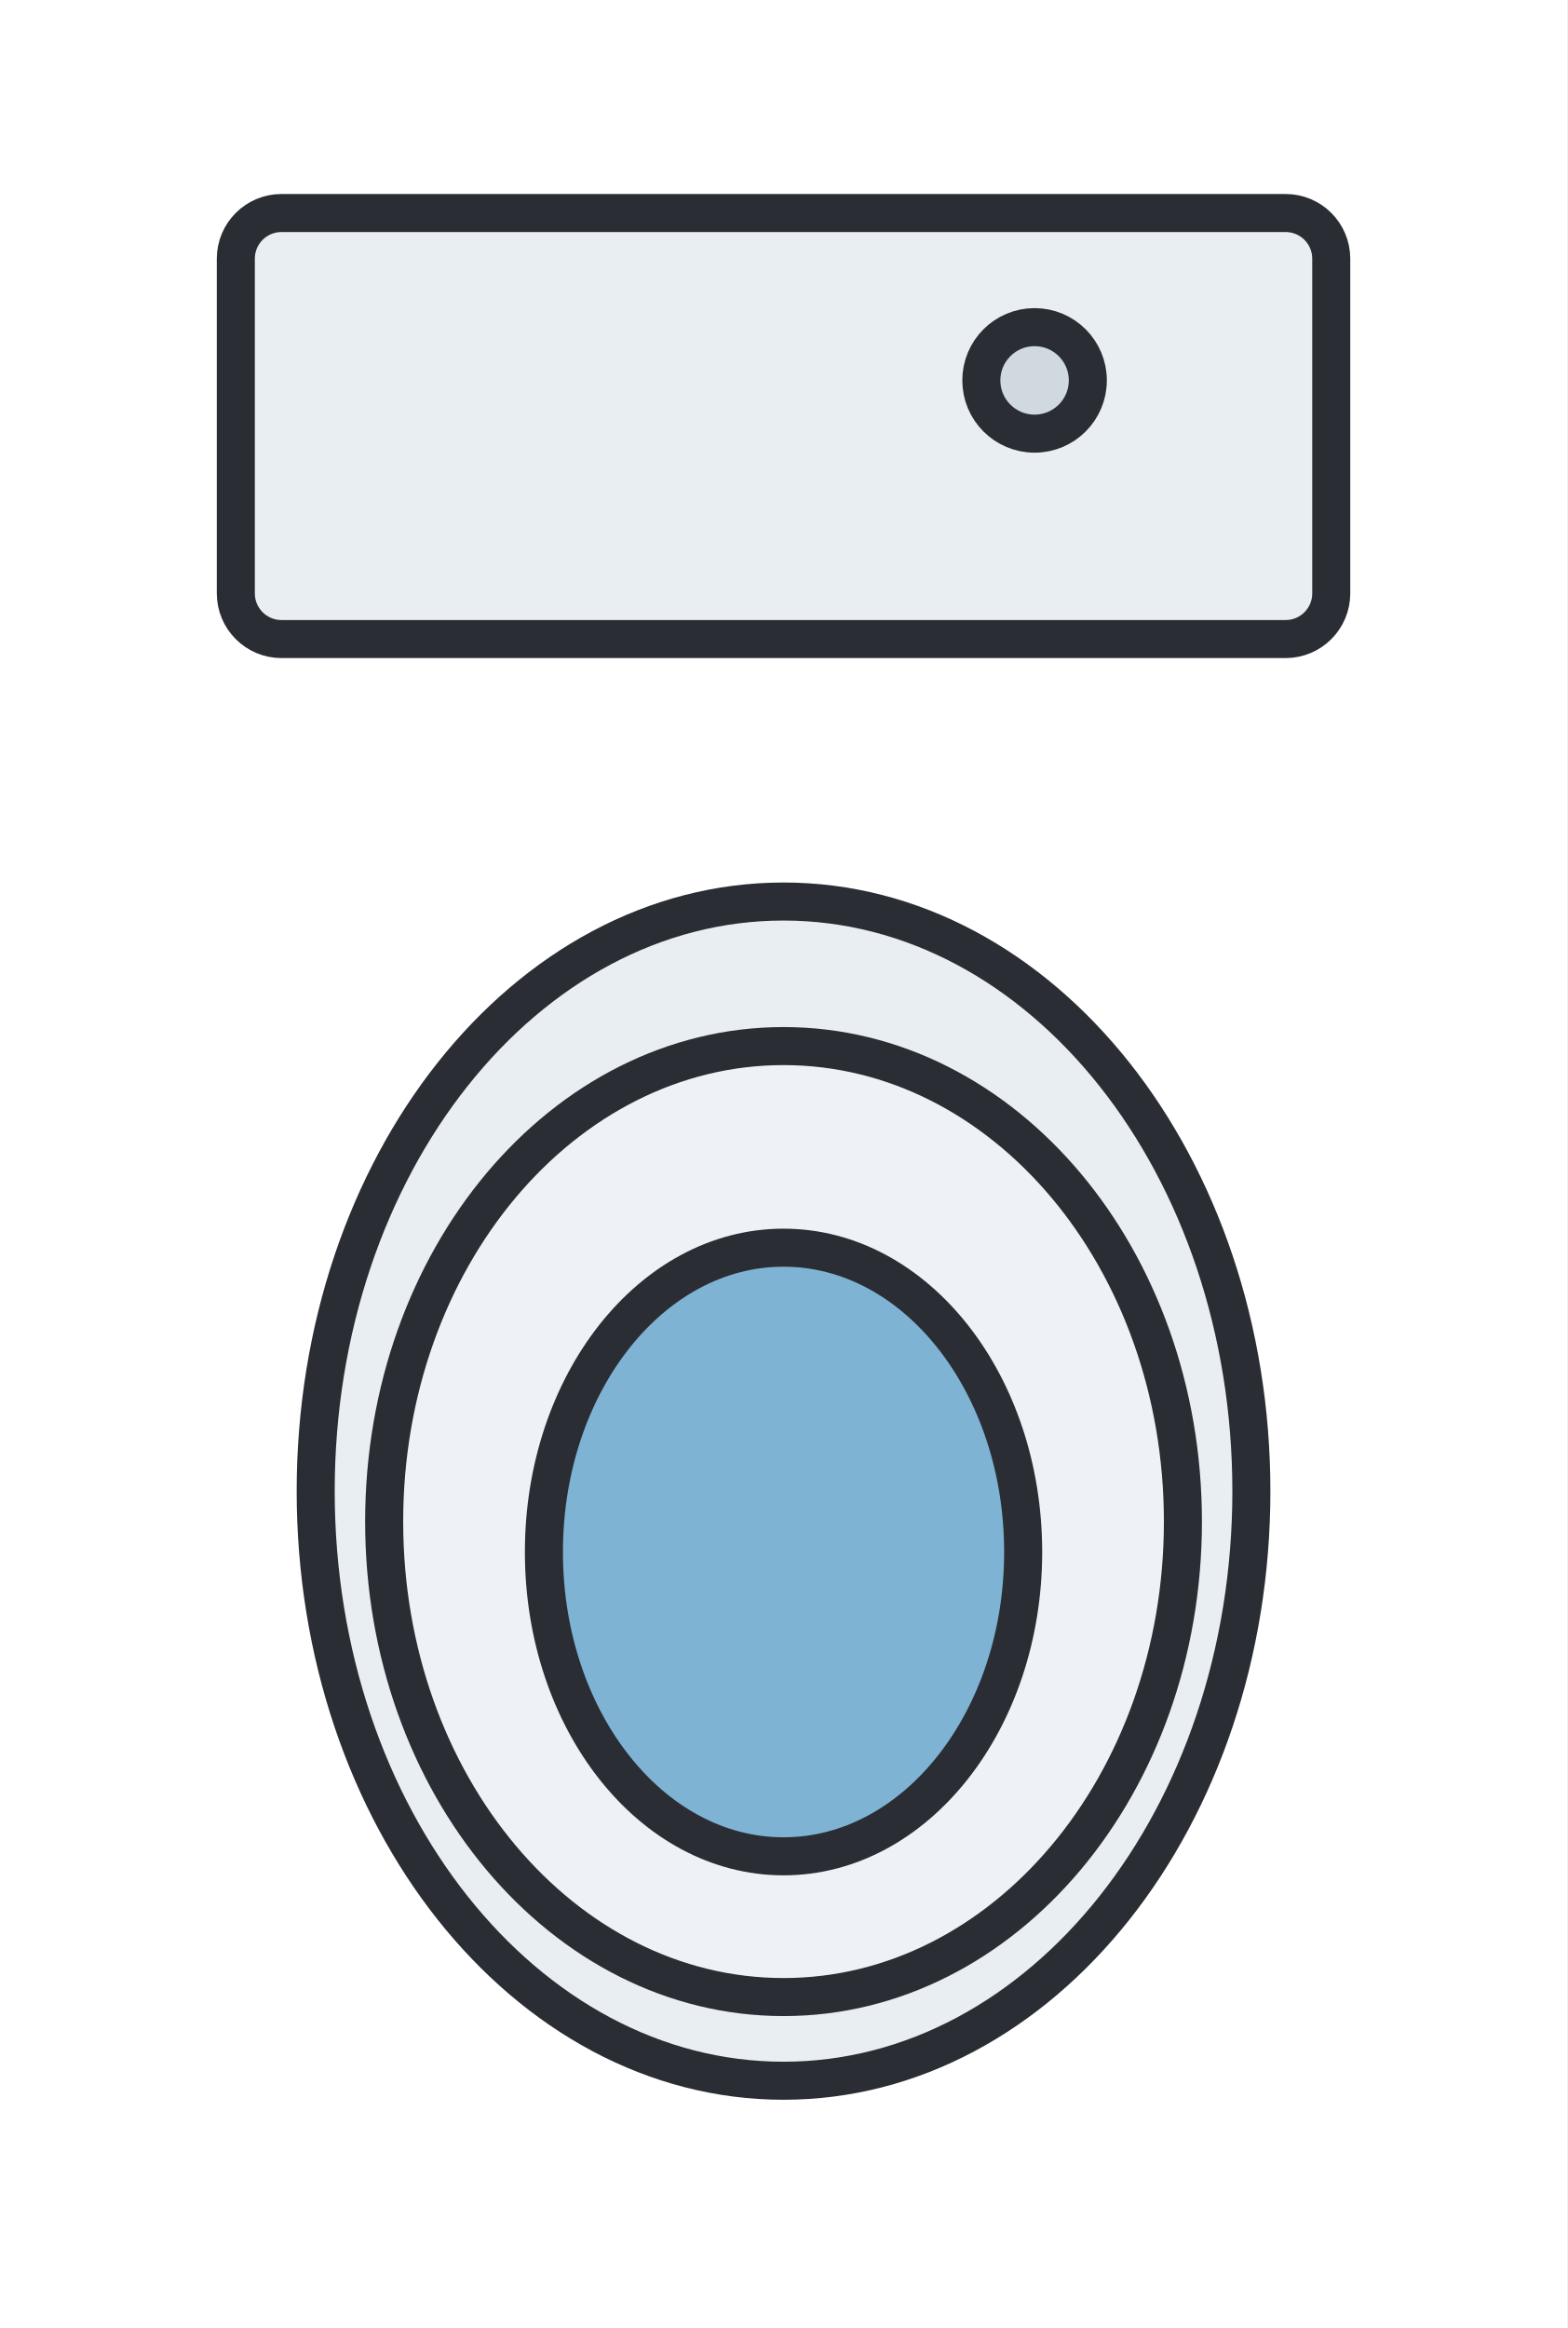
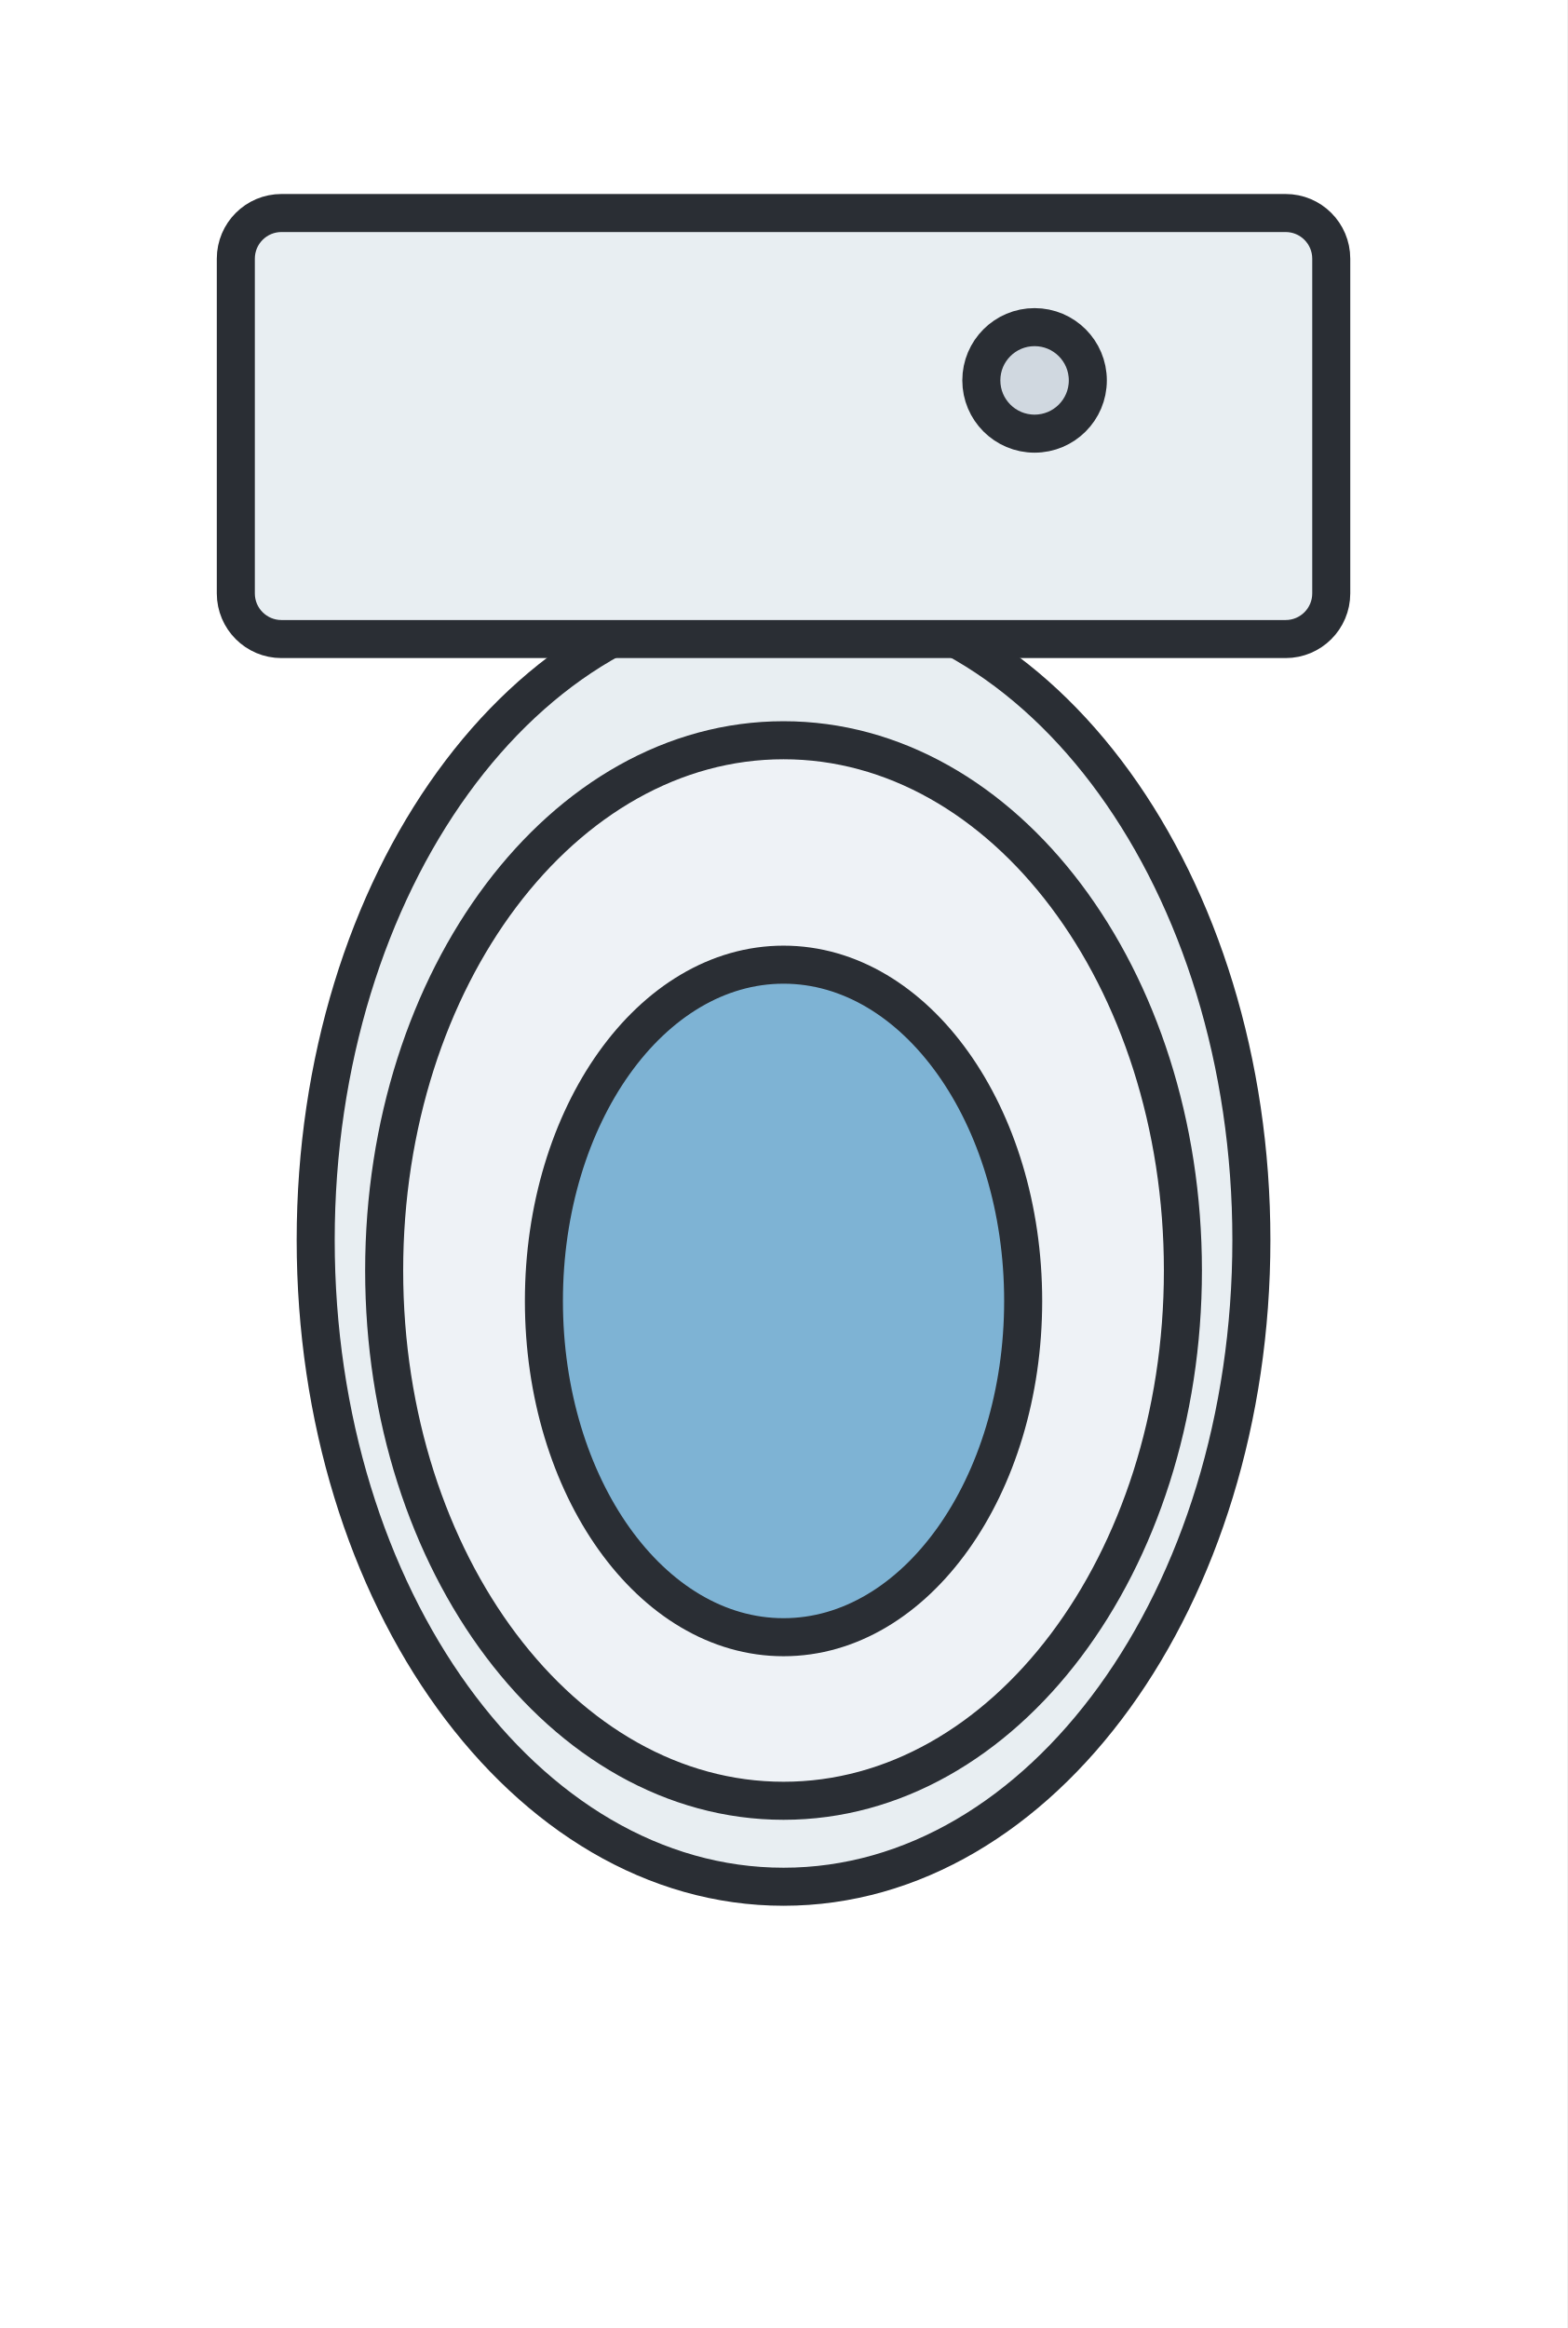
<svg xmlns="http://www.w3.org/2000/svg" viewBox="-1.03 -1.53 2.06 3.06" role="img" aria-label="Toilet">
  <rect x="-1.03" y="-1.53" width="2.06" height="3.06" fill="#ffffff" />
  <rect x="-0.69" y="-1.23" width="1.38" height="0.52" rx="0.06" fill="#EEF2F6" stroke="#2a2e34" stroke-width="0.05" data-tex="ceramic" />
+   <ellipse cx="0" cy="0.1" rx="0.615" ry="0.85" fill="#E8EEF2" stroke="#2a2e34" stroke-width="0.05" data-tex="ceramic" />
+   <ellipse cx="0" cy="0.14" rx="0.525" ry="0.697" fill="#EEF2F6" stroke="#2a2e34" stroke-width="0.05" data-tex="ceramic" />
+   <ellipse cx="0" cy="0.18" rx="0.315" ry="0.442" fill="#7EB3D4" stroke="#2a2e34" stroke-width="0.05" data-tex="glass" />
  <rect x="-0.72" y="-1.25" width="1.44" height="0.56" rx="0.06" fill="#E8EEF2" stroke="#2a2e34" stroke-width="0.05" data-tex="ceramic" />
-   <ellipse cx="0" cy="0.43" rx="0.615" ry="0.775" fill="#E8EEF2" stroke="#2a2e34" stroke-width="0.05" data-tex="ceramic" />
-   <ellipse cx="0" cy="0.47" rx="0.525" ry="0.625" fill="#EEF2F6" stroke="#2a2e34" stroke-width="0.05" data-tex="ceramic" />
-   <ellipse cx="0" cy="0.51" rx="0.315" ry="0.4" fill="#7EB3D4" stroke="#2a2e34" stroke-width="0.05" data-tex="glass" />
  <ellipse cx="0.33" cy="-1.03" rx="0.07" ry="0.07" fill="#D0D8E0" stroke="#2a2e34" stroke-width="0.05" data-tex="metal" />
</svg>
